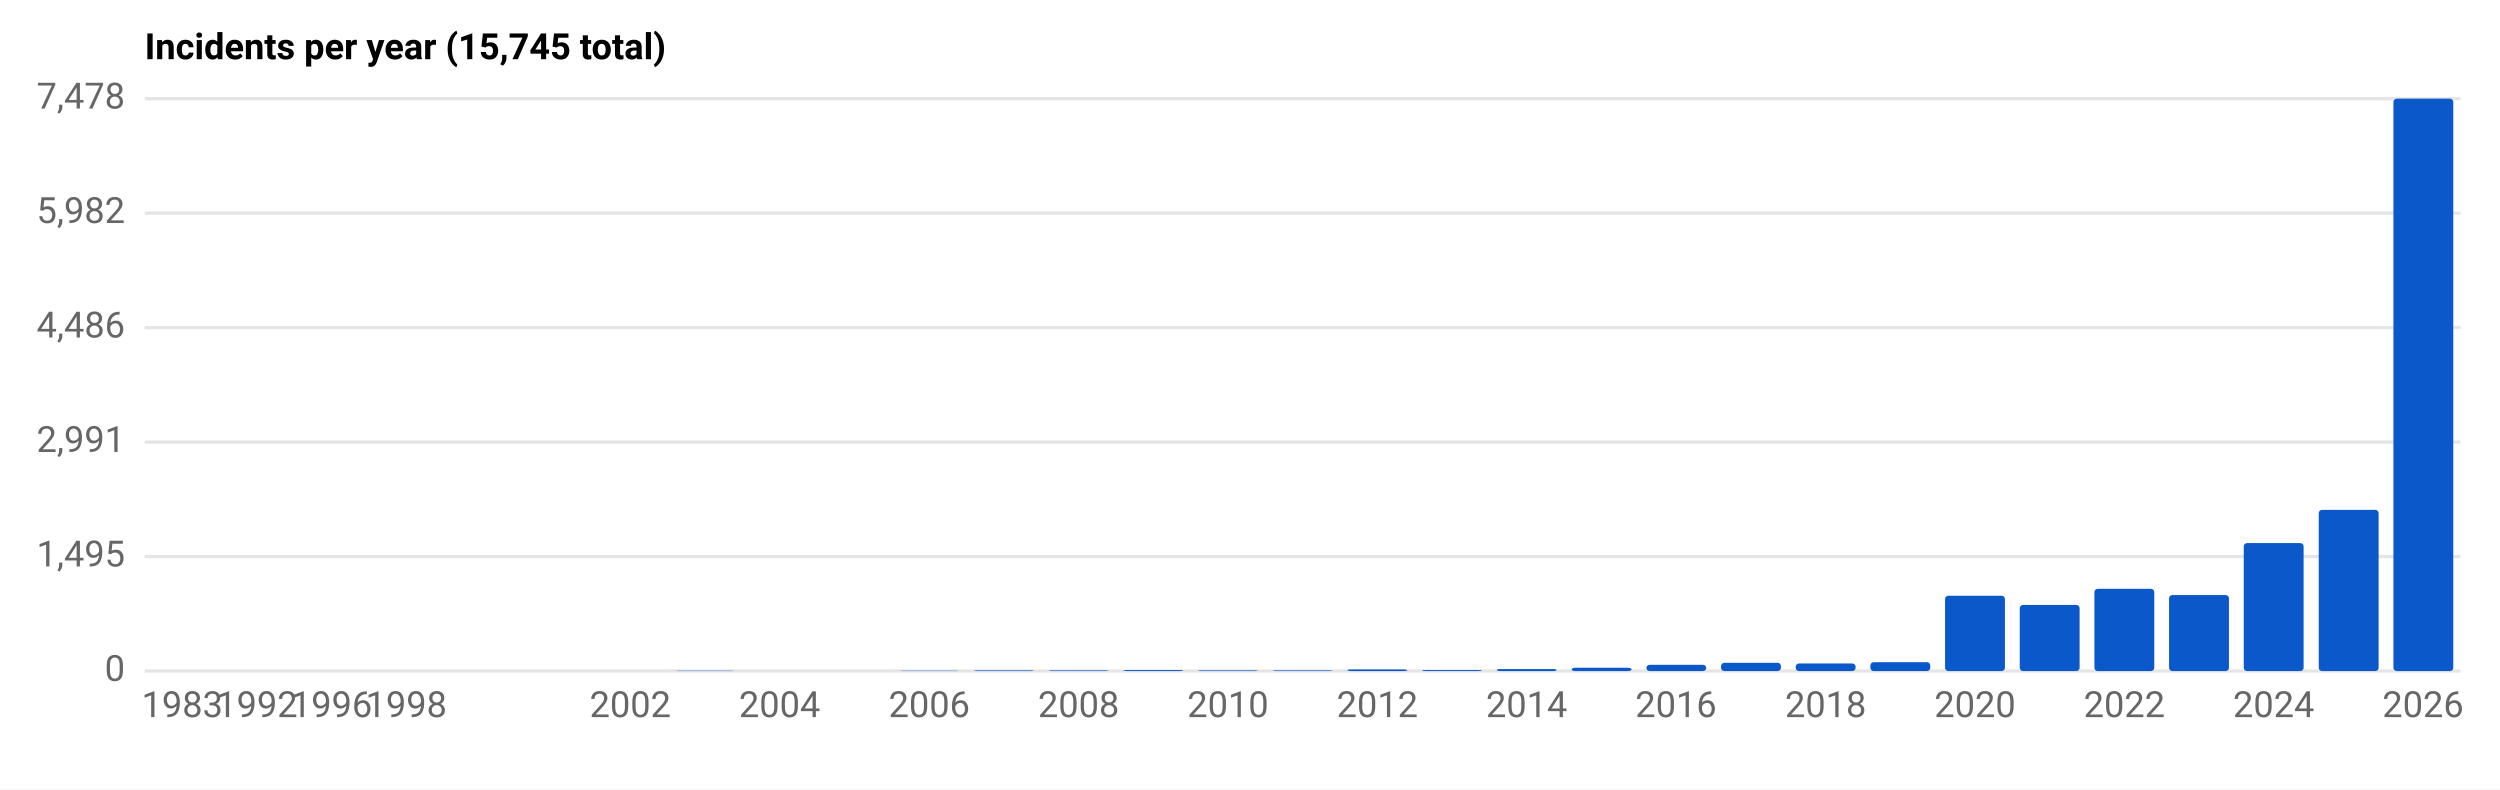
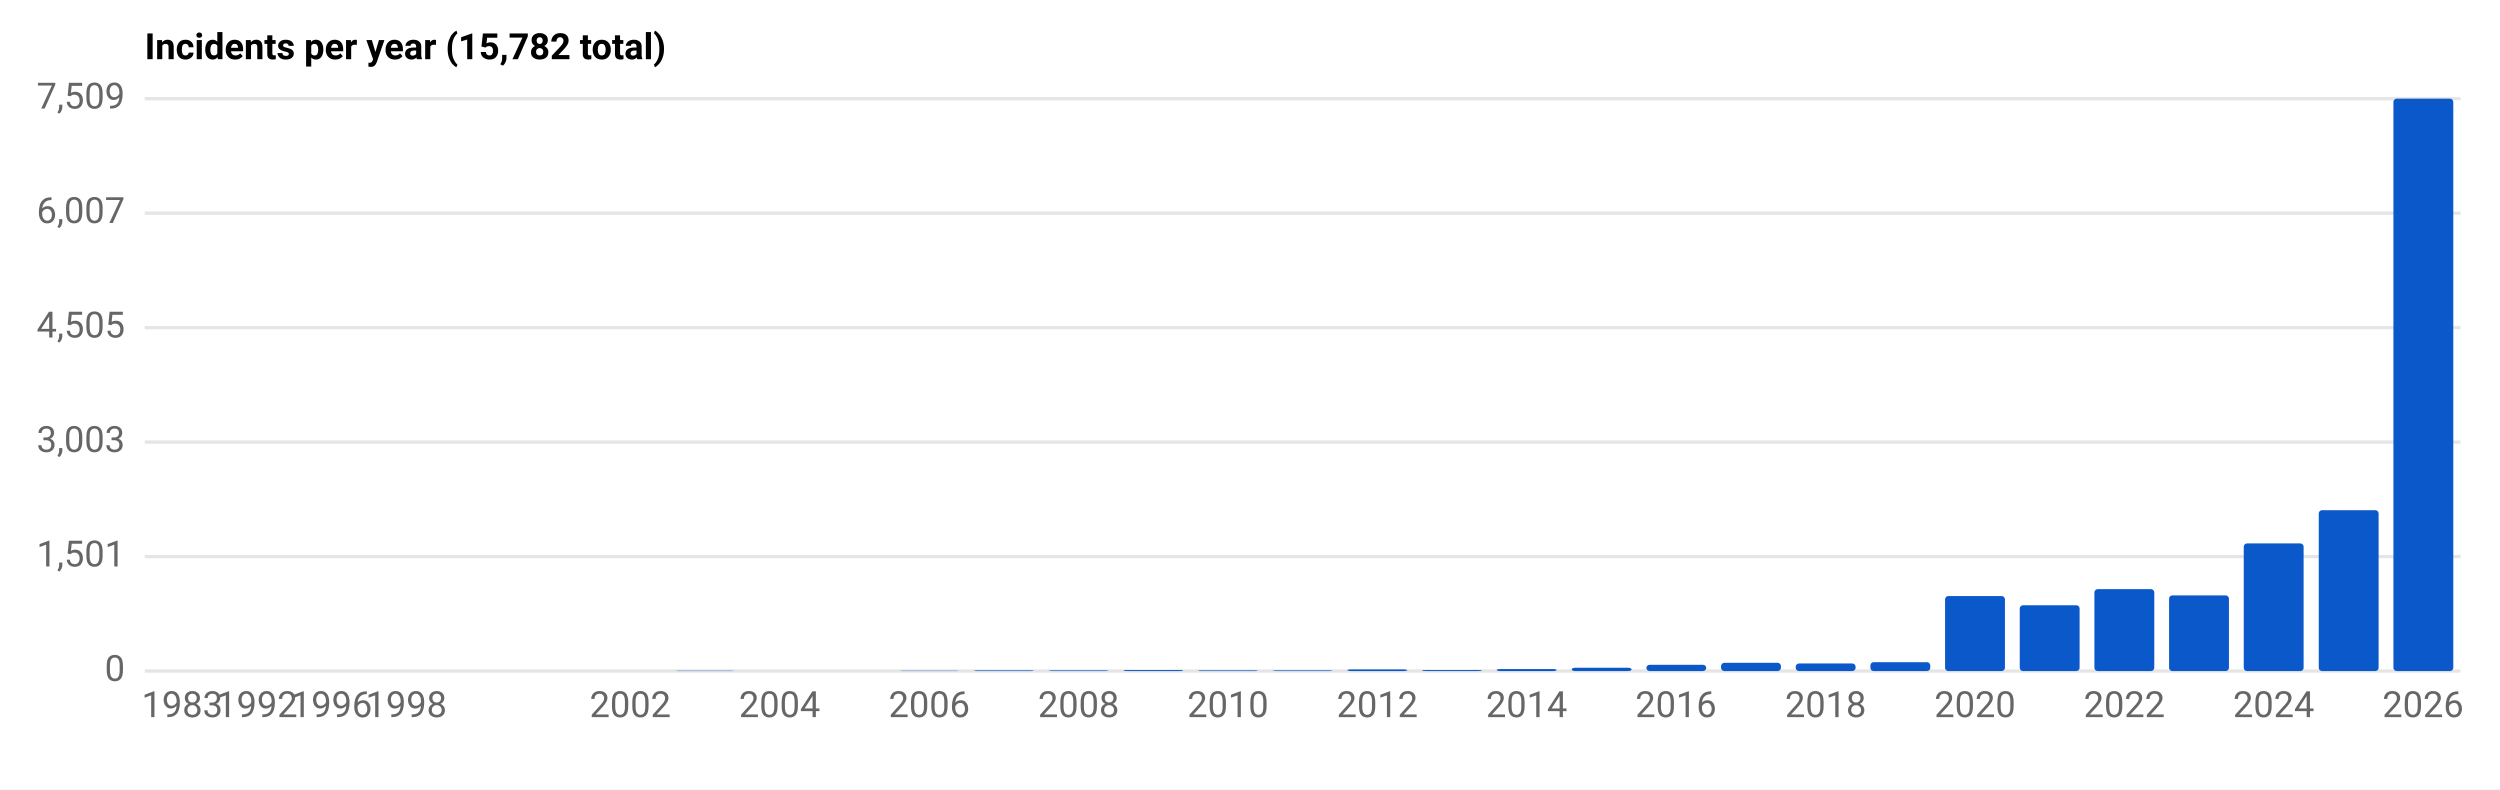
<svg xmlns="http://www.w3.org/2000/svg" viewBox="0 0 760 240" role="img" aria-label="Incidents per year, 1983–2026" font-family="system-ui,-apple-system,Segoe UI,Roboto,sans-serif" font-size="11">
  <rect x="0" y="0" width="100%" height="100%" fill="white" />
-   <text x="44" y="18" font-weight="600">Incidents per year (15,745 total)</text>
+   <text x="44" y="18" font-weight="600">Incidents per year (15,782 total)</text>
  <line x1="44" y1="30.0" x2="748" y2="30.0" stroke="#e5e5e5" stroke-width="1" />
-   <text x="38" y="33.0" text-anchor="end" fill="#666">7,478</text>
+   <text x="38" y="33.0" text-anchor="end" fill="#666">7,509</text>
  <line x1="44" y1="64.8" x2="748" y2="64.8" stroke="#e5e5e5" stroke-width="1" />
-   <text x="38" y="67.8" text-anchor="end" fill="#666">5,982</text>
+   <text x="38" y="67.8" text-anchor="end" fill="#666">6,007</text>
  <line x1="44" y1="99.6" x2="748" y2="99.6" stroke="#e5e5e5" stroke-width="1" />
-   <text x="38" y="102.6" text-anchor="end" fill="#666">4,486</text>
+   <text x="38" y="102.6" text-anchor="end" fill="#666">4,505</text>
  <line x1="44" y1="134.4" x2="748" y2="134.4" stroke="#e5e5e5" stroke-width="1" />
-   <text x="38" y="137.4" text-anchor="end" fill="#666">2,991</text>
+   <text x="38" y="137.4" text-anchor="end" fill="#666">3,003</text>
  <line x1="44" y1="169.2" x2="748" y2="169.2" stroke="#e5e5e5" stroke-width="1" />
-   <text x="38" y="172.2" text-anchor="end" fill="#666">1,495</text>
+   <text x="38" y="172.2" text-anchor="end" fill="#666">1,501</text>
  <line x1="44" y1="204.0" x2="748" y2="204.0" stroke="#e5e5e5" stroke-width="1" />
  <text x="38" y="207.0" text-anchor="end" fill="#666">0</text>
  <rect x="46.3" y="204.0" width="18.2" height="0.0" fill="#0a58ca" rx="1" />
  <text x="55.4" y="218" text-anchor="middle" fill="#666">1983</text>
  <rect x="69.0" y="204.0" width="18.2" height="0.0" fill="#0a58ca" rx="1" />
  <text x="78.1" y="218" text-anchor="middle" fill="#666">1992</text>
  <rect x="91.7" y="204.0" width="18.2" height="0.0" fill="#0a58ca" rx="1" />
  <text x="100.8" y="218" text-anchor="middle" fill="#666">1996</text>
  <rect x="114.4" y="204.0" width="18.2" height="0.0" fill="#0a58ca" rx="1" />
  <text x="123.5" y="218" text-anchor="middle" fill="#666">1998</text>
  <rect x="137.1" y="204.0" width="18.2" height="0.0" fill="#0a58ca" rx="1" />
  <rect x="159.8" y="204.0" width="18.2" height="0.0" fill="#0a58ca" rx="1" />
  <rect x="182.5" y="204.0" width="18.2" height="0.0" fill="#0a58ca" rx="1" />
  <text x="191.6" y="218" text-anchor="middle" fill="#666">2002</text>
  <rect x="205.2" y="203.9" width="18.2" height="0.1" fill="#0a58ca" rx="1" />
  <rect x="227.9" y="204.0" width="18.2" height="0.0" fill="#0a58ca" rx="1" />
  <text x="237.0" y="218" text-anchor="middle" fill="#666">2004</text>
  <rect x="250.7" y="204.0" width="18.2" height="0.0" fill="#0a58ca" rx="1" />
  <rect x="273.4" y="203.9" width="18.2" height="0.1" fill="#0a58ca" rx="1" />
  <text x="282.5" y="218" text-anchor="middle" fill="#666">2006</text>
  <rect x="296.1" y="203.8" width="18.2" height="0.2" fill="#0a58ca" rx="1" />
  <rect x="318.8" y="203.8" width="18.2" height="0.2" fill="#0a58ca" rx="1" />
  <text x="327.9" y="218" text-anchor="middle" fill="#666">2008</text>
  <rect x="341.5" y="203.7" width="18.2" height="0.3" fill="#0a58ca" rx="1" />
  <rect x="364.2" y="203.8" width="18.2" height="0.2" fill="#0a58ca" rx="1" />
  <text x="373.3" y="218" text-anchor="middle" fill="#666">2010</text>
  <rect x="386.9" y="203.8" width="18.2" height="0.2" fill="#0a58ca" rx="1" />
  <rect x="409.6" y="203.5" width="18.2" height="0.5" fill="#0a58ca" rx="1" />
  <text x="418.7" y="218" text-anchor="middle" fill="#666">2012</text>
  <rect x="432.3" y="203.7" width="18.2" height="0.3" fill="#0a58ca" rx="1" />
  <rect x="455.0" y="203.4" width="18.2" height="0.6" fill="#0a58ca" rx="1" />
  <text x="464.1" y="218" text-anchor="middle" fill="#666">2014</text>
  <rect x="477.8" y="203.0" width="18.2" height="1.0" fill="#0a58ca" rx="1" />
  <rect x="500.5" y="202.1" width="18.2" height="1.9" fill="#0a58ca" rx="1" />
  <text x="509.5" y="218" text-anchor="middle" fill="#666">2016</text>
  <rect x="523.2" y="201.5" width="18.2" height="2.5" fill="#0a58ca" rx="1" />
  <rect x="545.9" y="201.7" width="18.2" height="2.3" fill="#0a58ca" rx="1" />
  <text x="555.0" y="218" text-anchor="middle" fill="#666">2018</text>
  <rect x="568.6" y="201.3" width="18.2" height="2.7" fill="#0a58ca" rx="1" />
-   <rect x="591.3" y="181.1" width="18.2" height="22.9" fill="#0a58ca" rx="1" />
+   <rect x="591.3" y="181.2" width="18.2" height="22.8" fill="#0a58ca" rx="1" />
  <text x="600.4" y="218" text-anchor="middle" fill="#666">2020</text>
-   <rect x="614.0" y="183.9" width="18.2" height="20.1" fill="#0a58ca" rx="1" />
-   <rect x="636.7" y="179.0" width="18.2" height="25.0" fill="#0a58ca" rx="1" />
+   <rect x="614.0" y="184.0" width="18.2" height="20.0" fill="#0a58ca" rx="1" />
+   <rect x="636.7" y="179.1" width="18.2" height="24.9" fill="#0a58ca" rx="1" />
  <text x="645.8" y="218" text-anchor="middle" fill="#666">2022</text>
-   <rect x="659.4" y="180.9" width="18.2" height="23.1" fill="#0a58ca" rx="1" />
-   <rect x="682.1" y="165.1" width="18.2" height="38.9" fill="#0a58ca" rx="1" />
+   <rect x="659.4" y="181.0" width="18.2" height="23.0" fill="#0a58ca" rx="1" />
+   <rect x="682.1" y="165.2" width="18.2" height="38.8" fill="#0a58ca" rx="1" />
  <text x="691.2" y="218" text-anchor="middle" fill="#666">2024</text>
-   <rect x="704.9" y="155.0" width="18.2" height="49.0" fill="#0a58ca" rx="1" />
+   <rect x="704.9" y="155.1" width="18.2" height="48.9" fill="#0a58ca" rx="1" />
  <rect x="727.6" y="30.0" width="18.2" height="174.0" fill="#0a58ca" rx="1" />
  <text x="736.6" y="218" text-anchor="middle" fill="#666">2026</text>
</svg>
